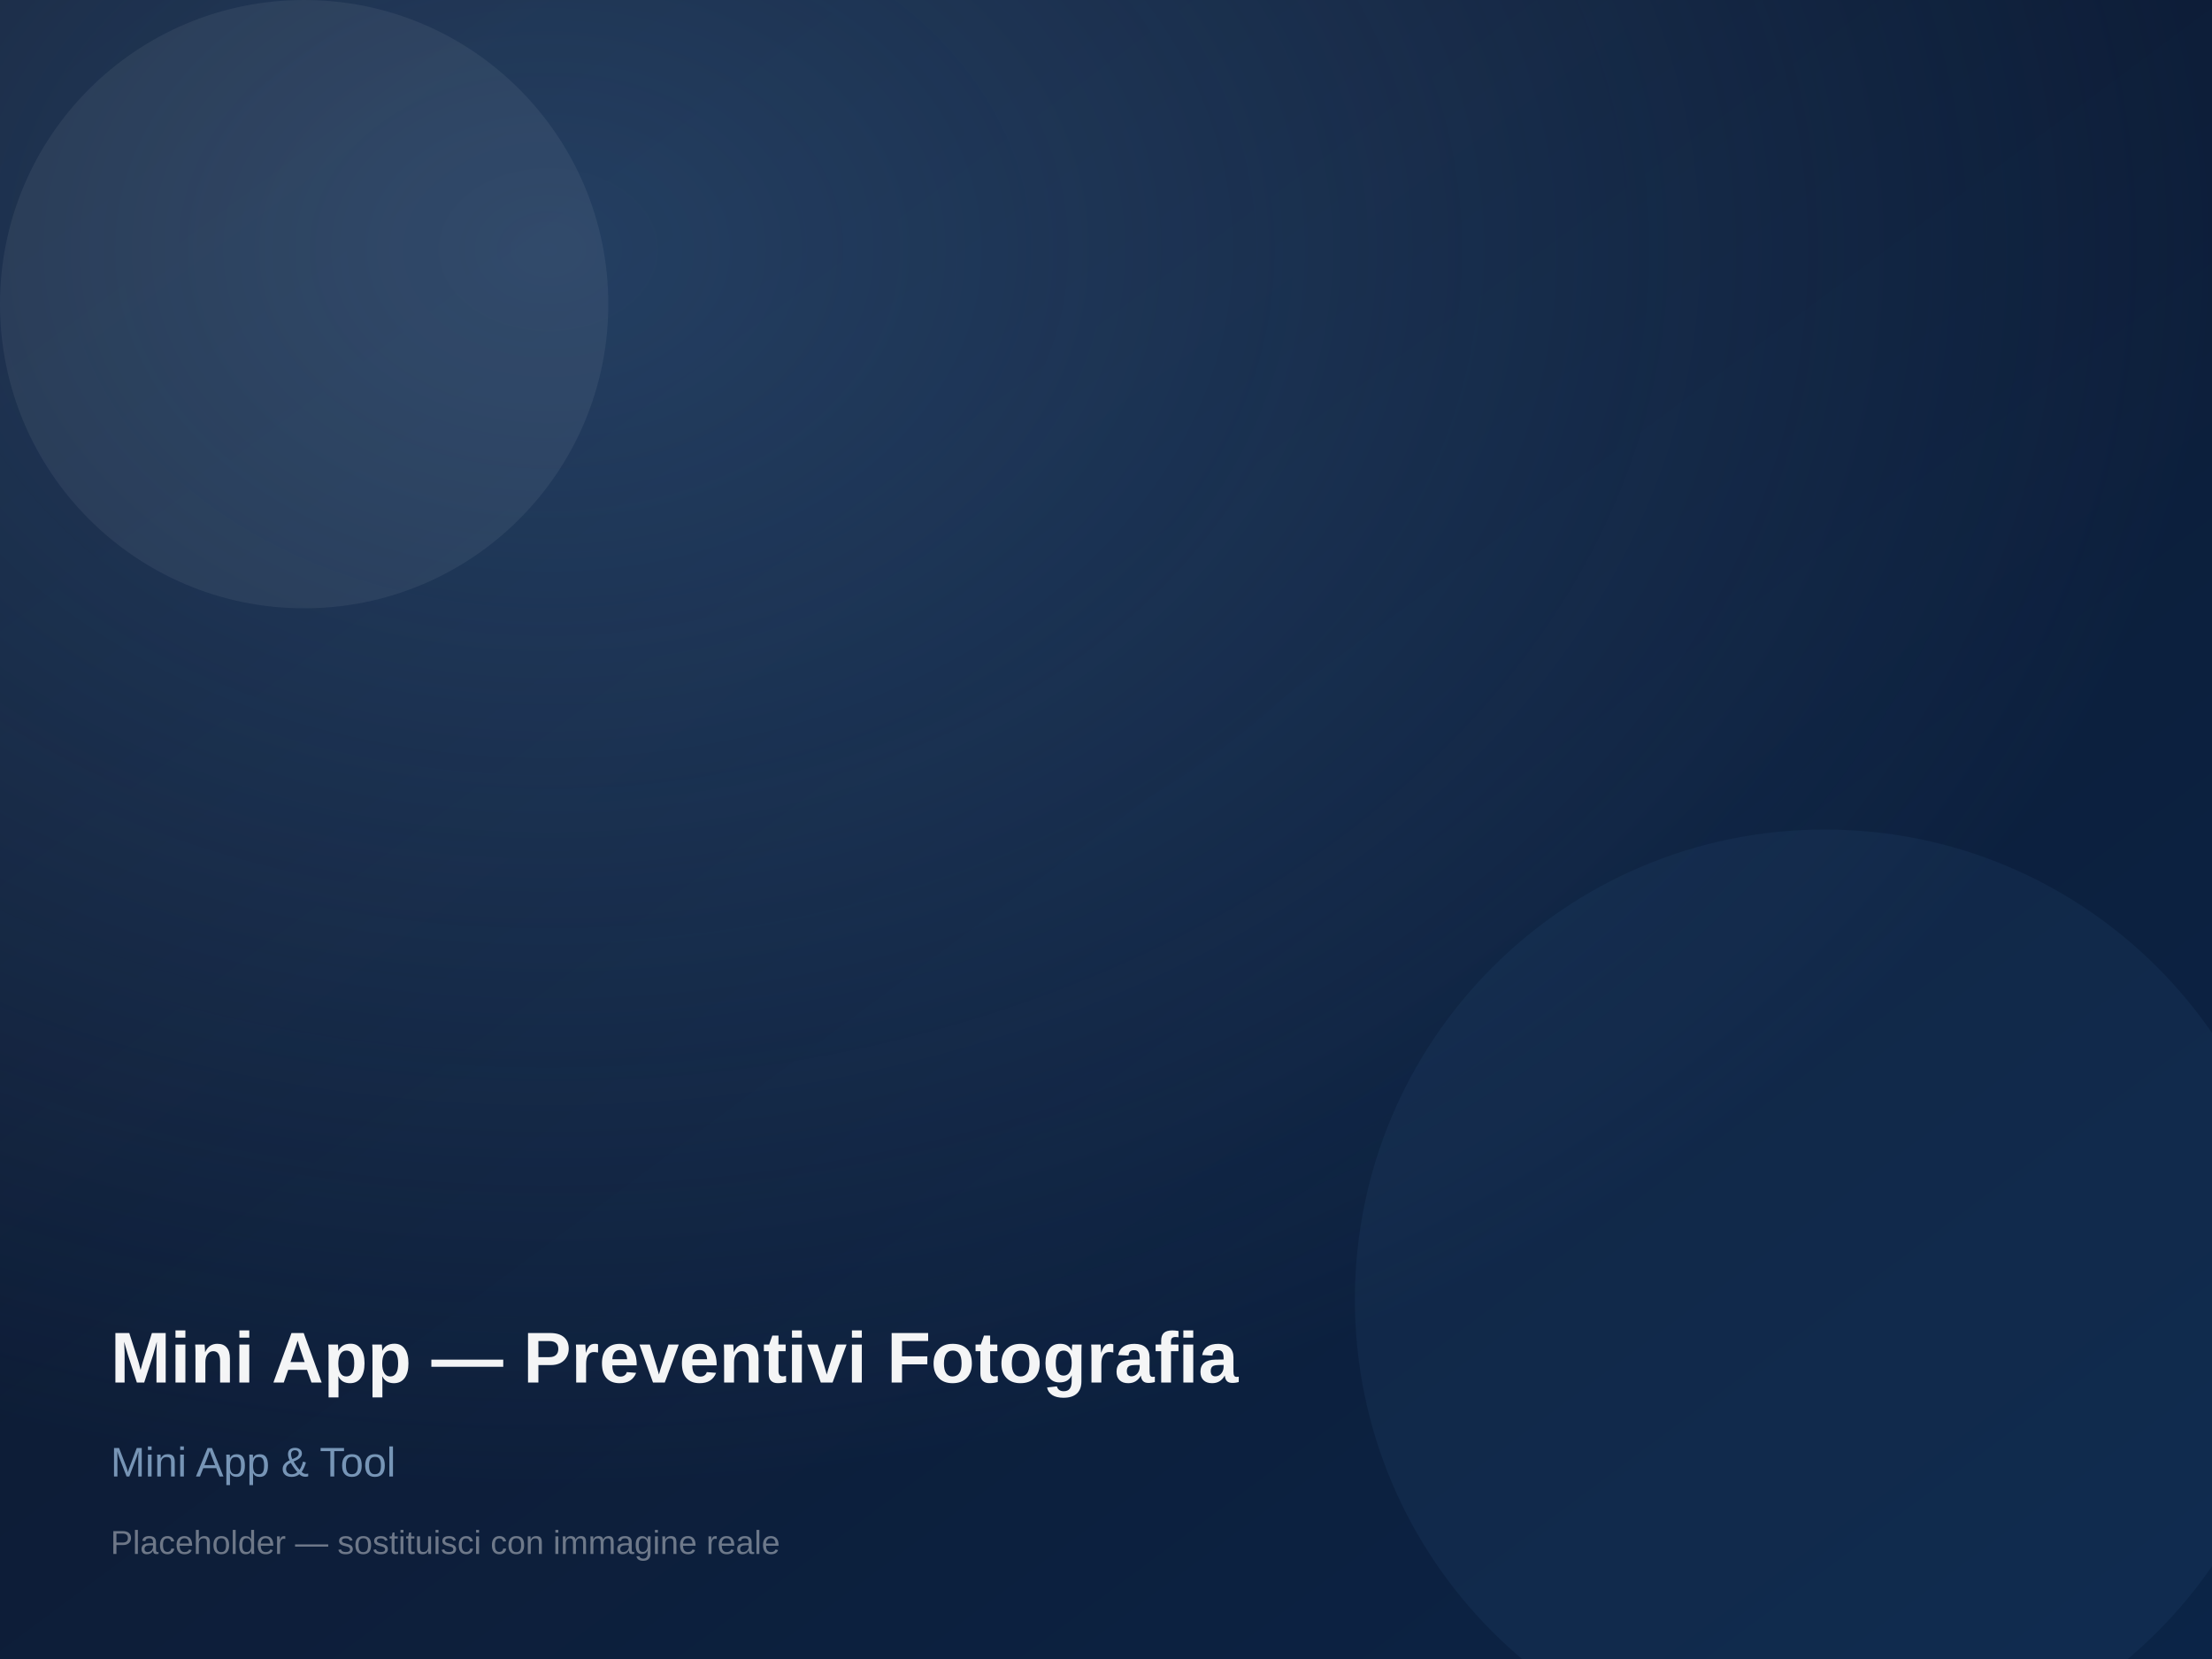
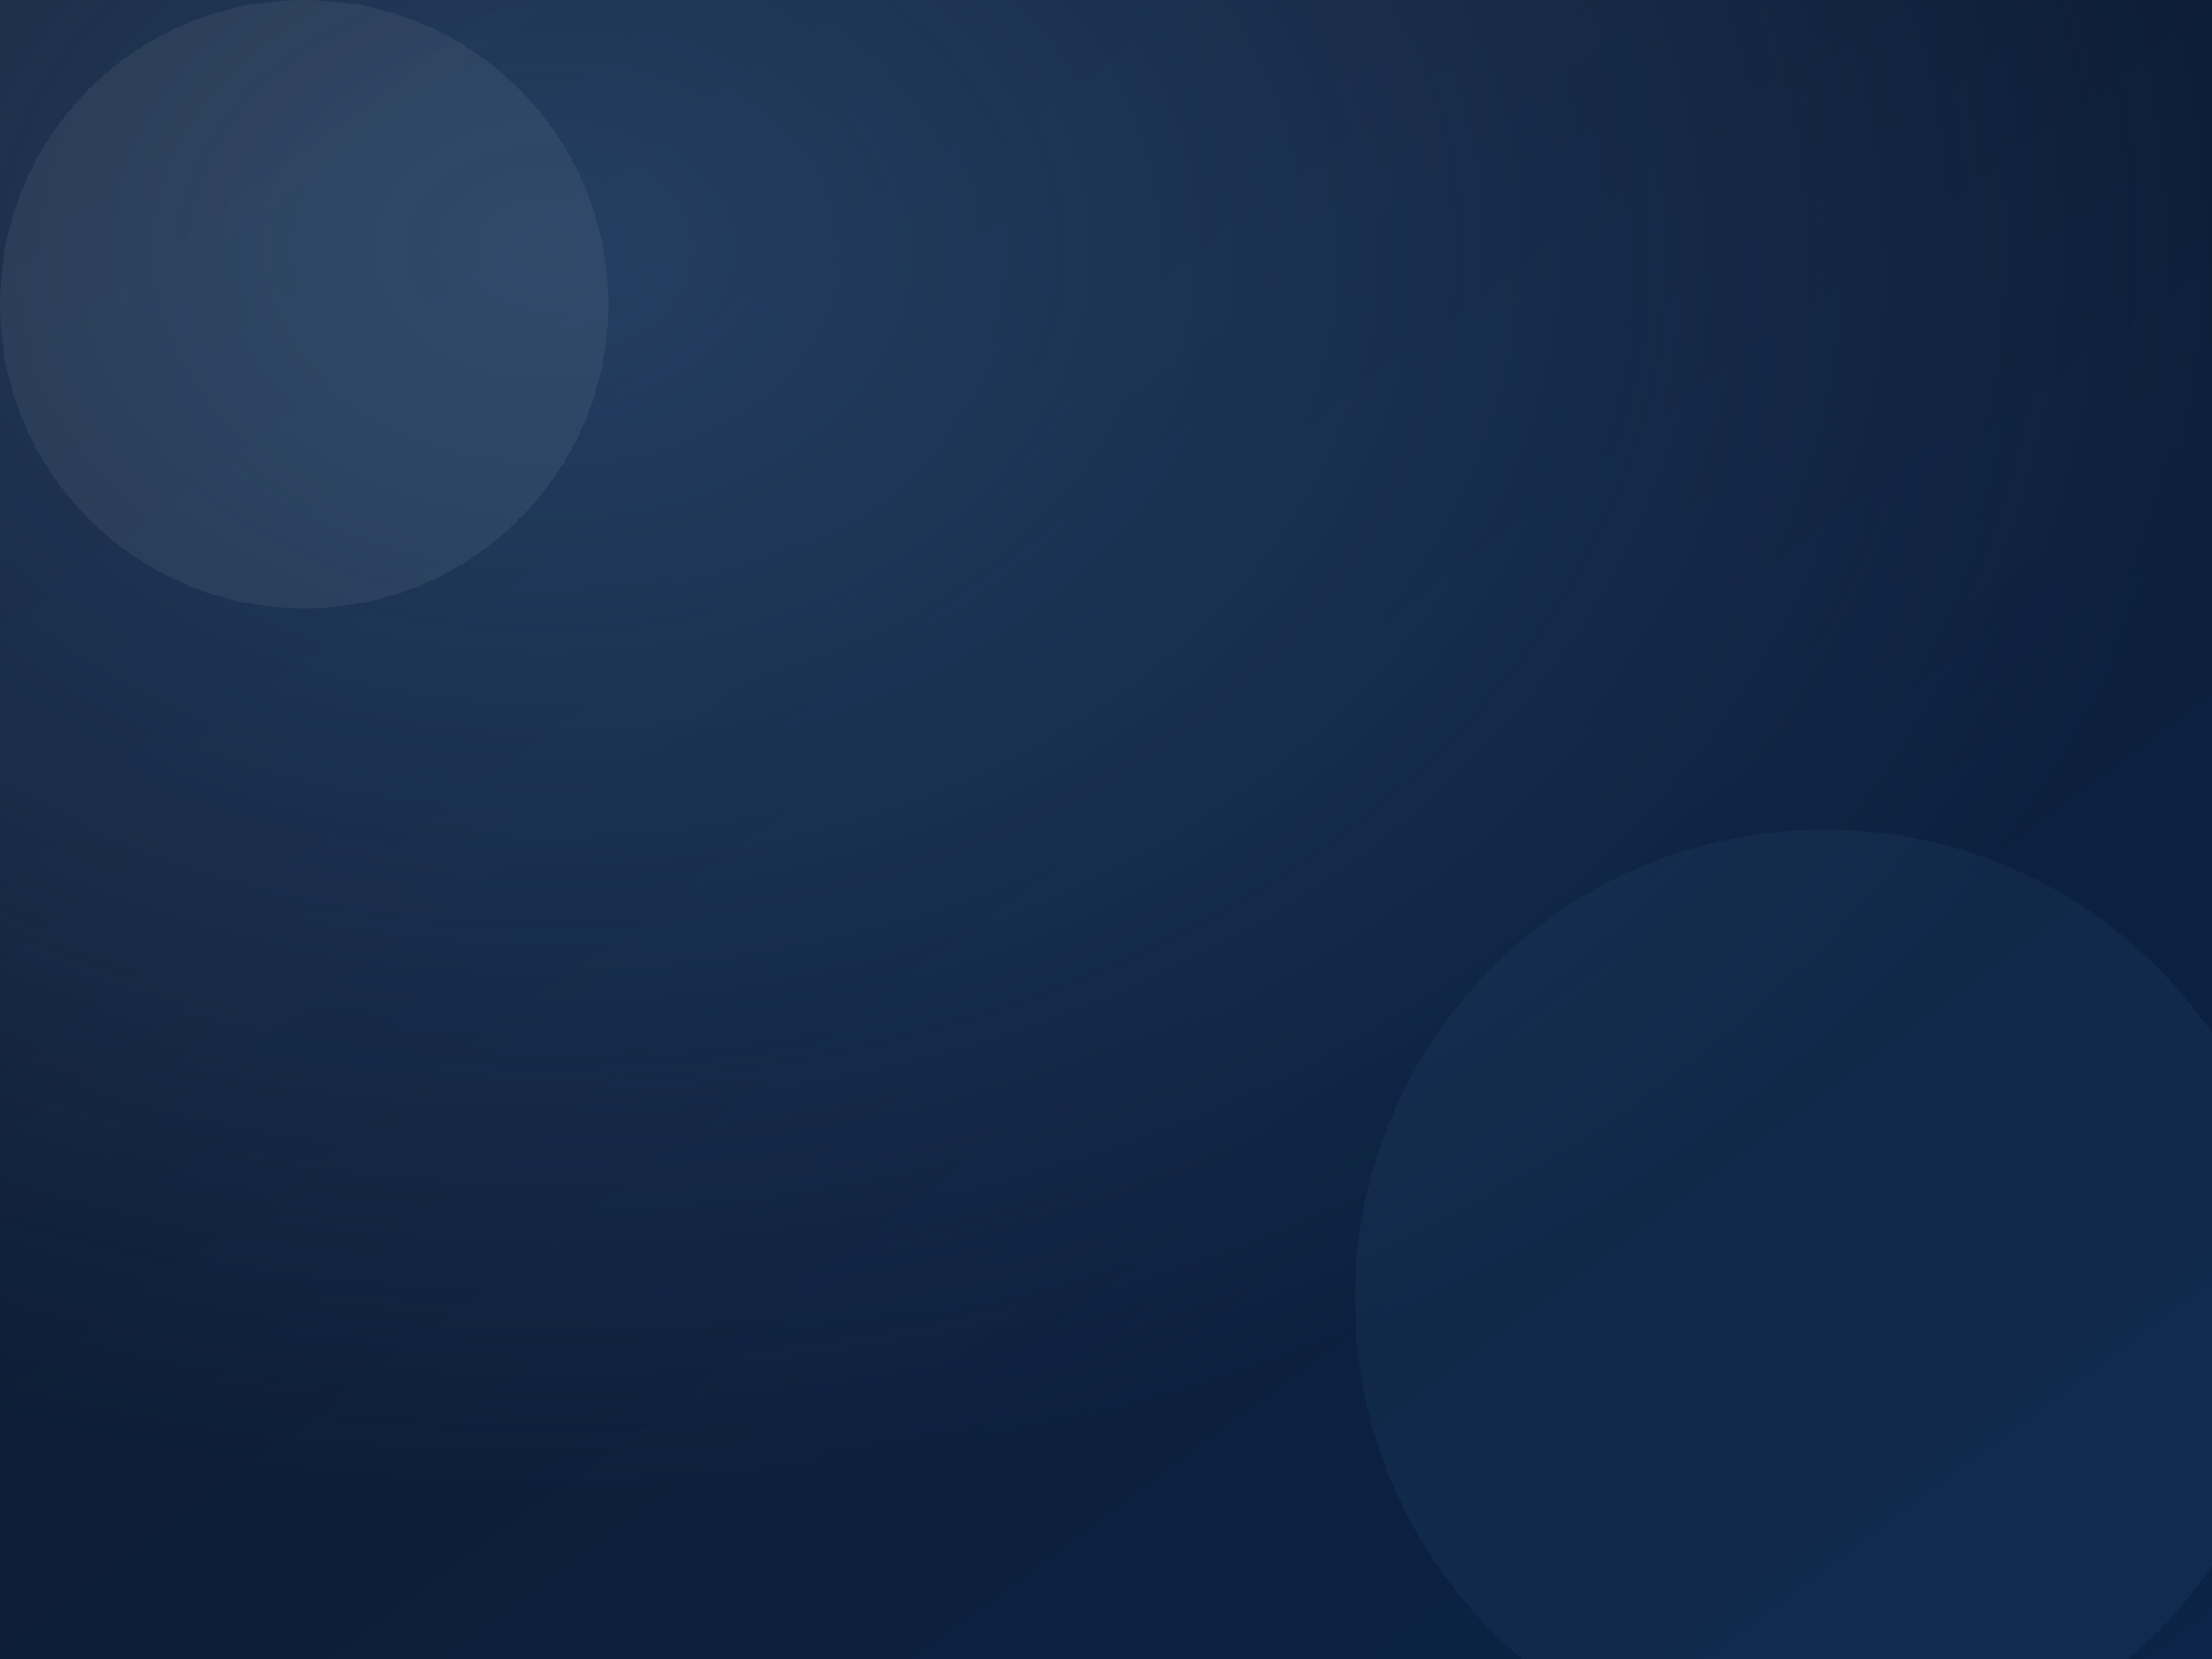
<svg xmlns="http://www.w3.org/2000/svg" viewBox="0 0 800 600">
  <defs>
    <linearGradient id="g" x1="0" y1="0" x2="1" y2="1">
      <stop offset="0%" stop-color="#0F172A" />
      <stop offset="100%" stop-color="#0B2447" />
    </linearGradient>
    <radialGradient id="glow" cx="25%" cy="15%" r="75%">
      <stop offset="0%" stop-color="#4E85BF" stop-opacity="0.35" />
      <stop offset="100%" stop-color="#4E85BF" stop-opacity="0" />
    </radialGradient>
  </defs>
  <rect width="800" height="600" fill="url(#g)" />
  <rect width="800" height="600" fill="url(#glow)" />
  <circle cx="660" cy="470" r="170" fill="#3B6FA0" opacity="0.10" />
  <circle cx="110" cy="110" r="110" fill="#ffffff" opacity="0.06" />
-   <text x="40" y="500" font-family="Arial, sans-serif" font-size="26" font-weight="700" fill="#ffffff" opacity="0.95">Mini App — Preventivi Fotografia</text>
-   <text x="40" y="534" font-family="Arial, sans-serif" font-size="15" font-weight="400" fill="#89AACC" opacity="0.85">Mini App &amp; Tool</text>
-   <text x="40" y="562" font-family="Arial, sans-serif" font-size="12" font-weight="400" fill="#ffffff" opacity="0.4">Placeholder — sostituisci con immagine reale</text>
</svg>
